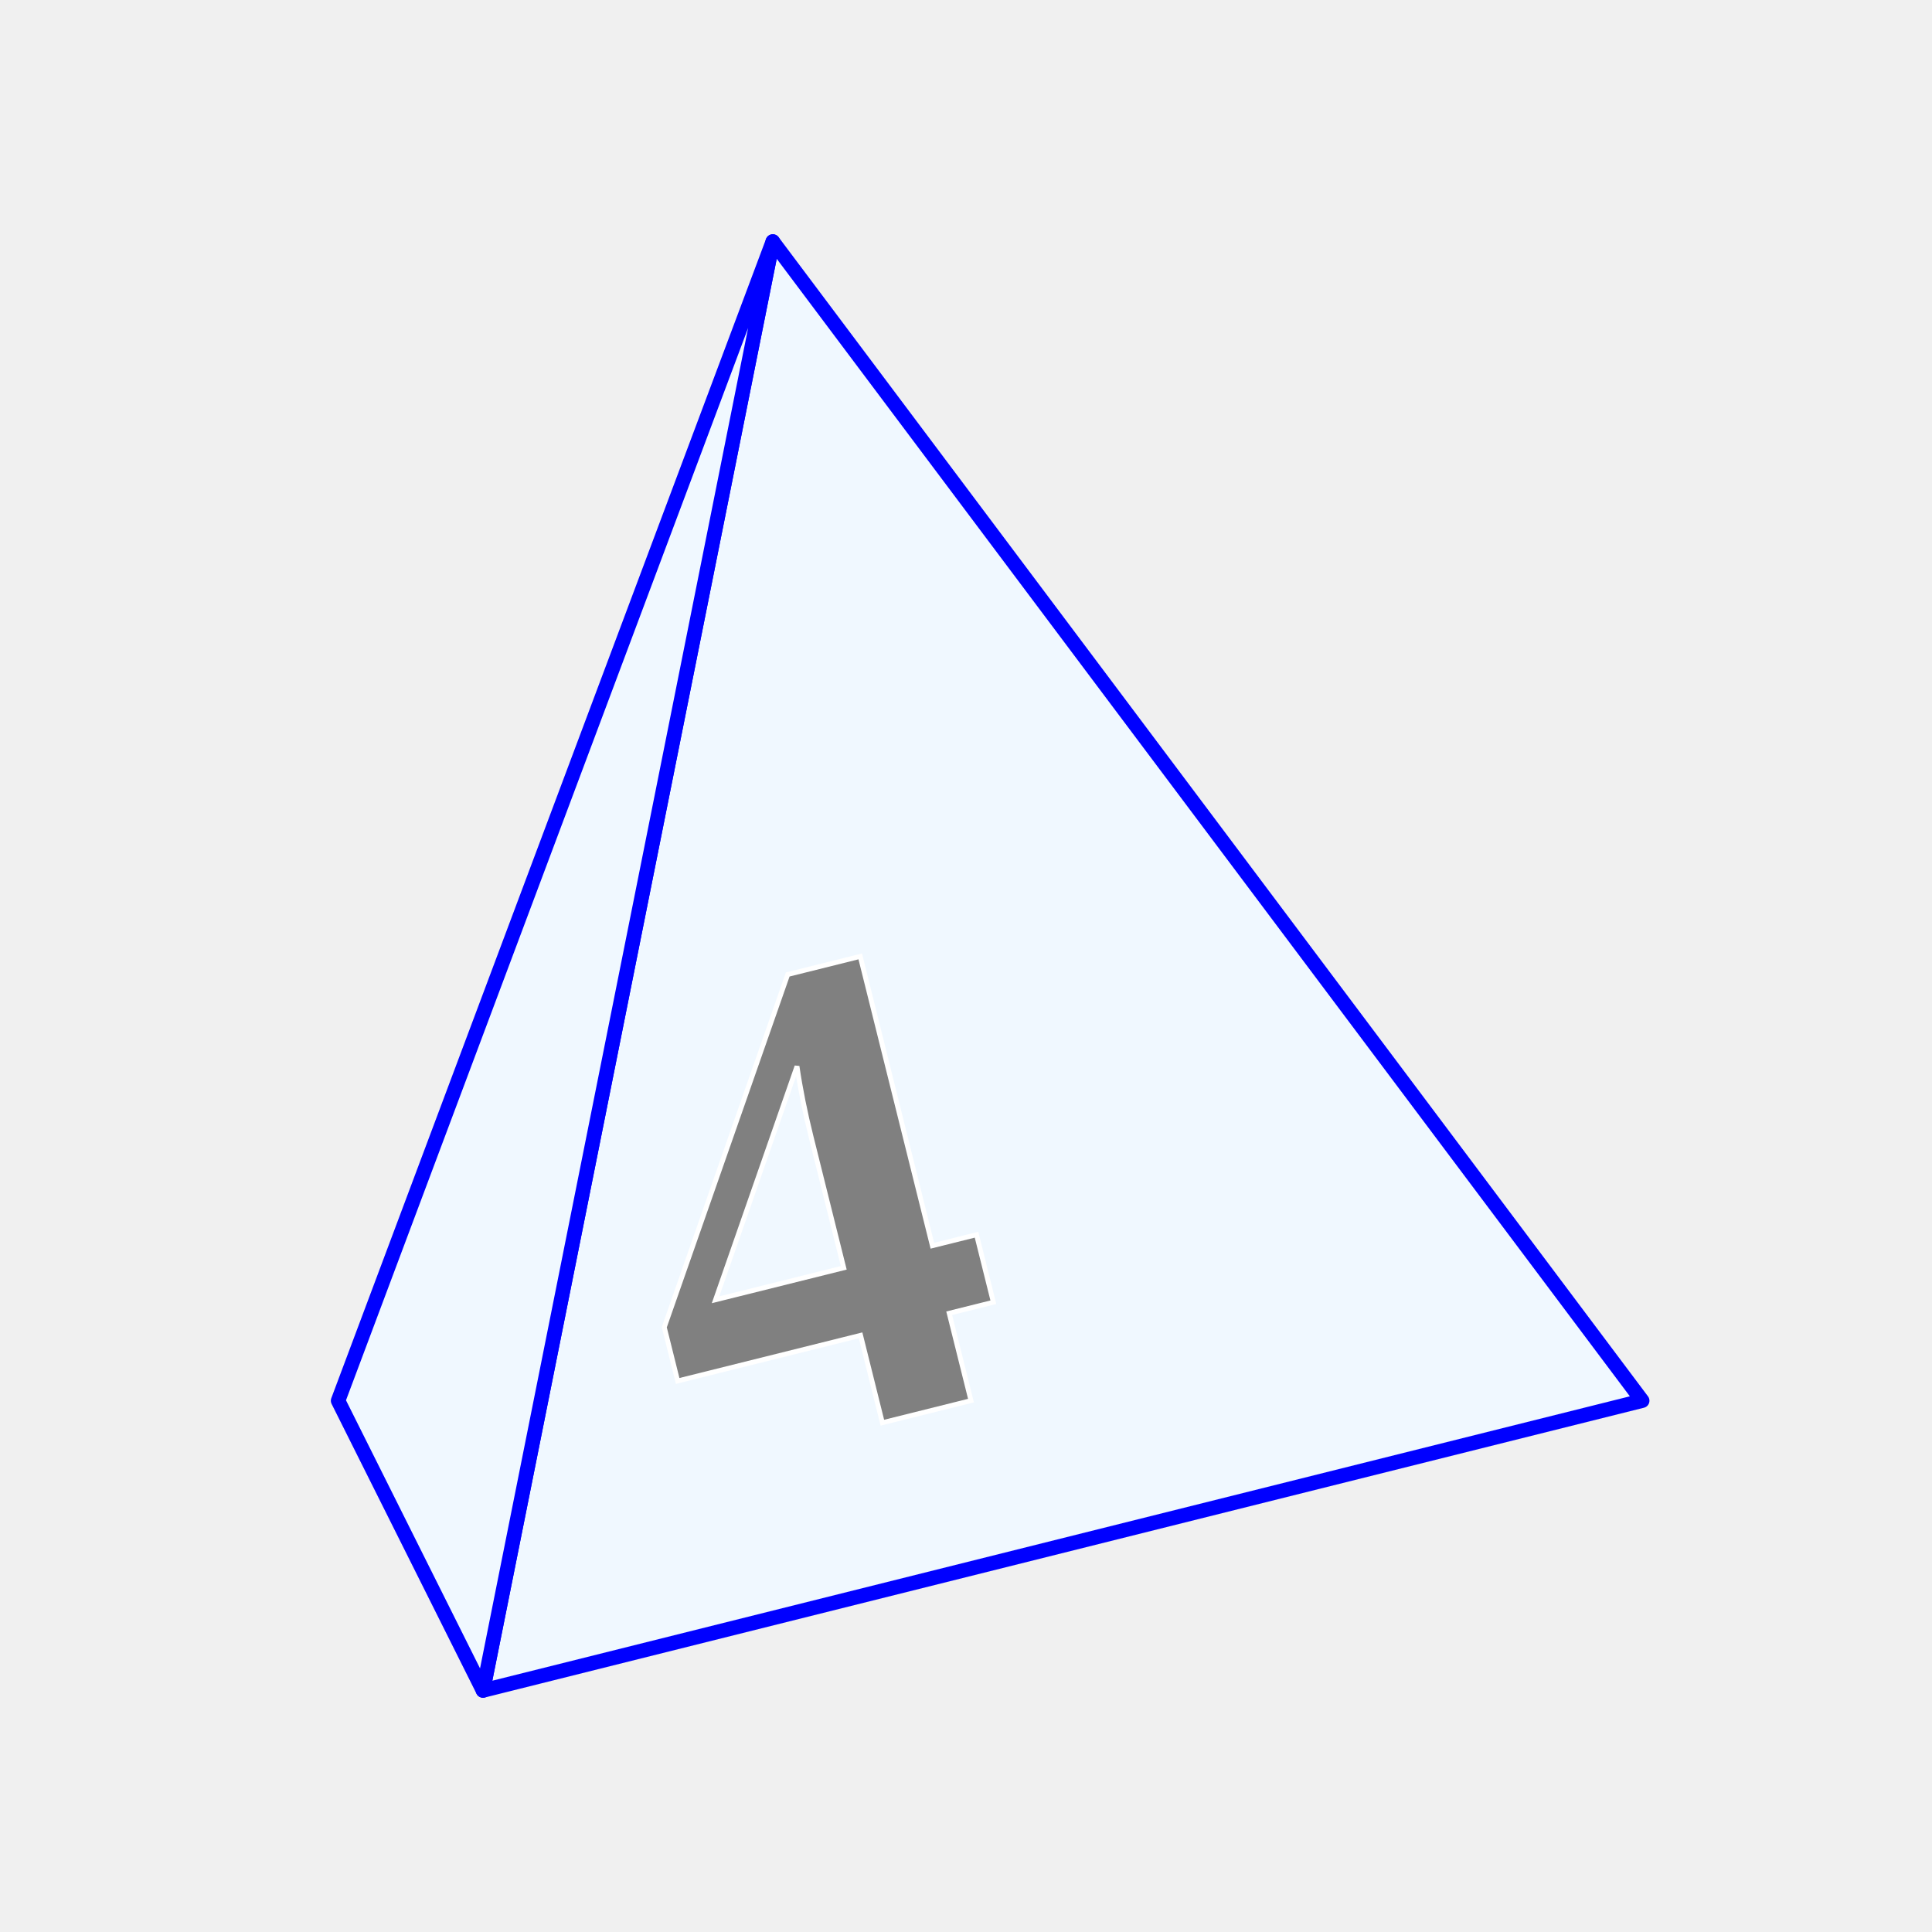
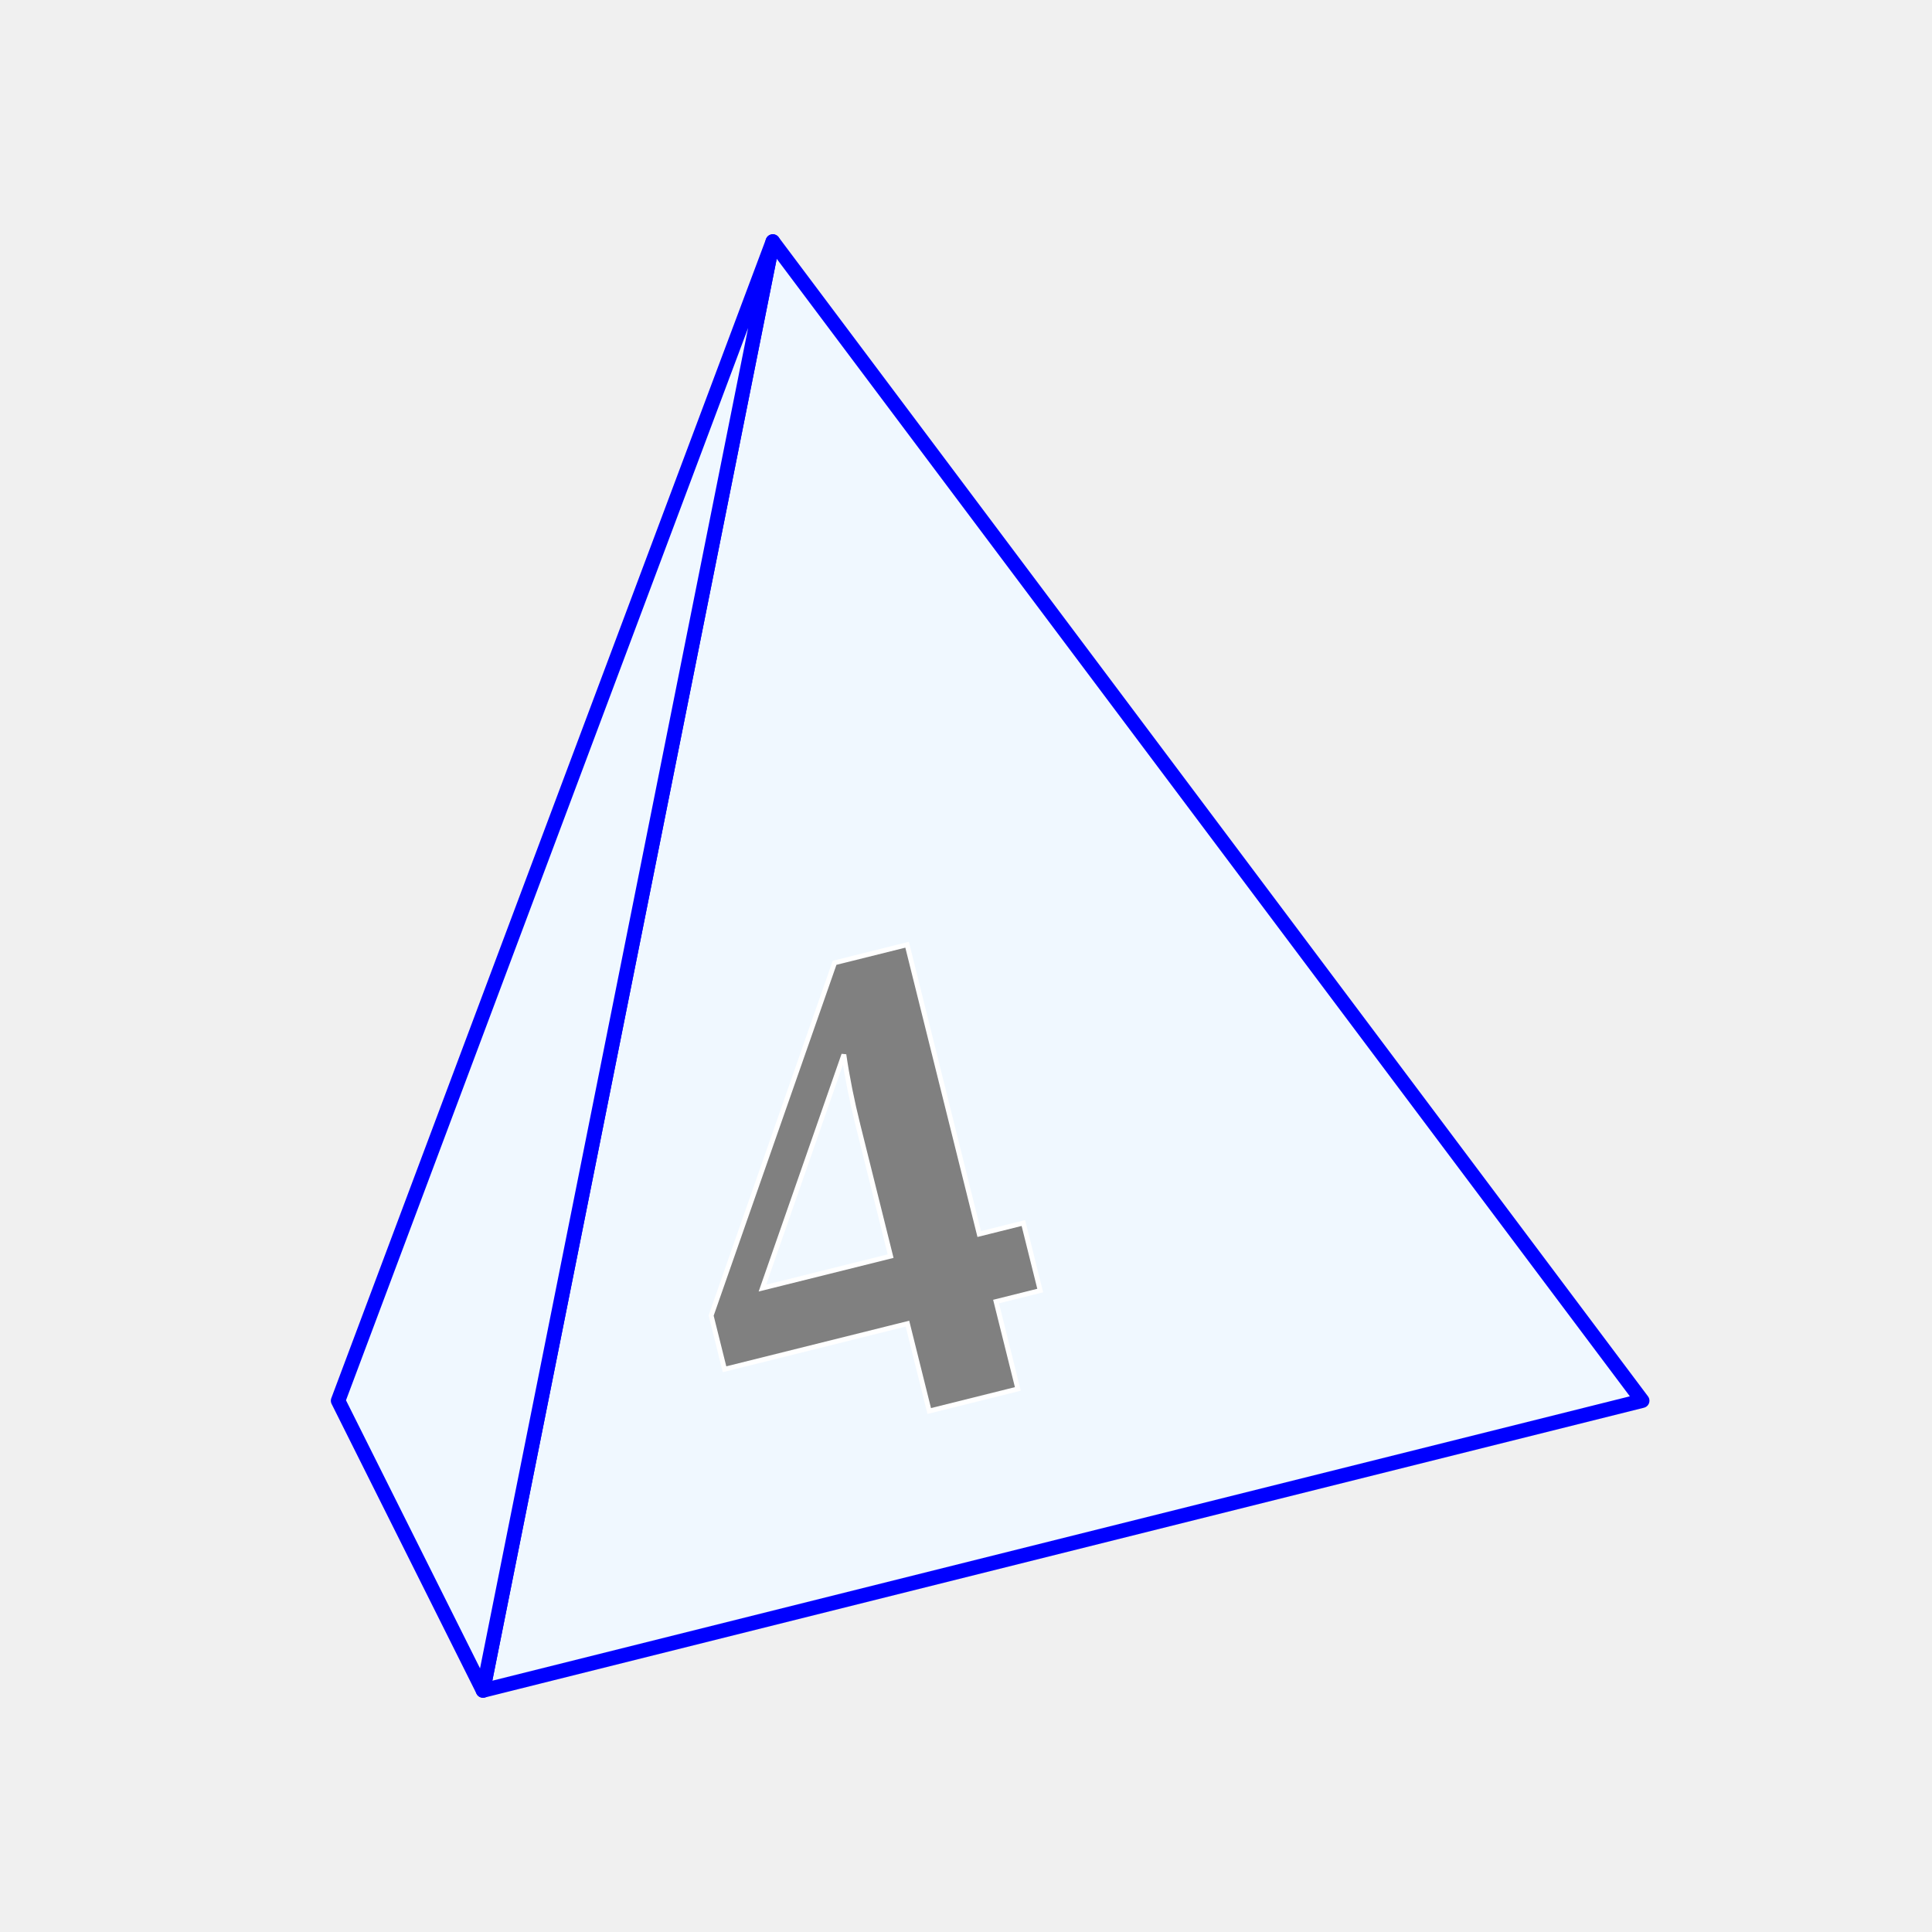
<svg xmlns="http://www.w3.org/2000/svg" class="d4" viewBox="0 0 400 400" width="400" height="400">
  <defs>
    <style>
			.d4 .triangle {
				fill: aliceblue;
				stroke: blue;
				stroke-width: 3;
				stroke-linejoin: round;
			}

			.d4 .diceNumber {
				fill: gray;
				stroke: white;
				font-size: 12em;
				font-weight: bold;
			}
		</style>
  </defs>
  <path class="triangle" d="m100,350 l60,-300 l180,240 z">
	</path>
  <path class="triangle" d="m100,350 l60,-300 l-90,240 z">
	</path>
-   <text class="diceNumber" x="180" y="60" transform="rotate(-14) translate(-115,270)">
+   <text class="diceNumber" x="180" y="60" transform="rotate(-14) translate(-105,270)">
		4
	</text>
</svg>
